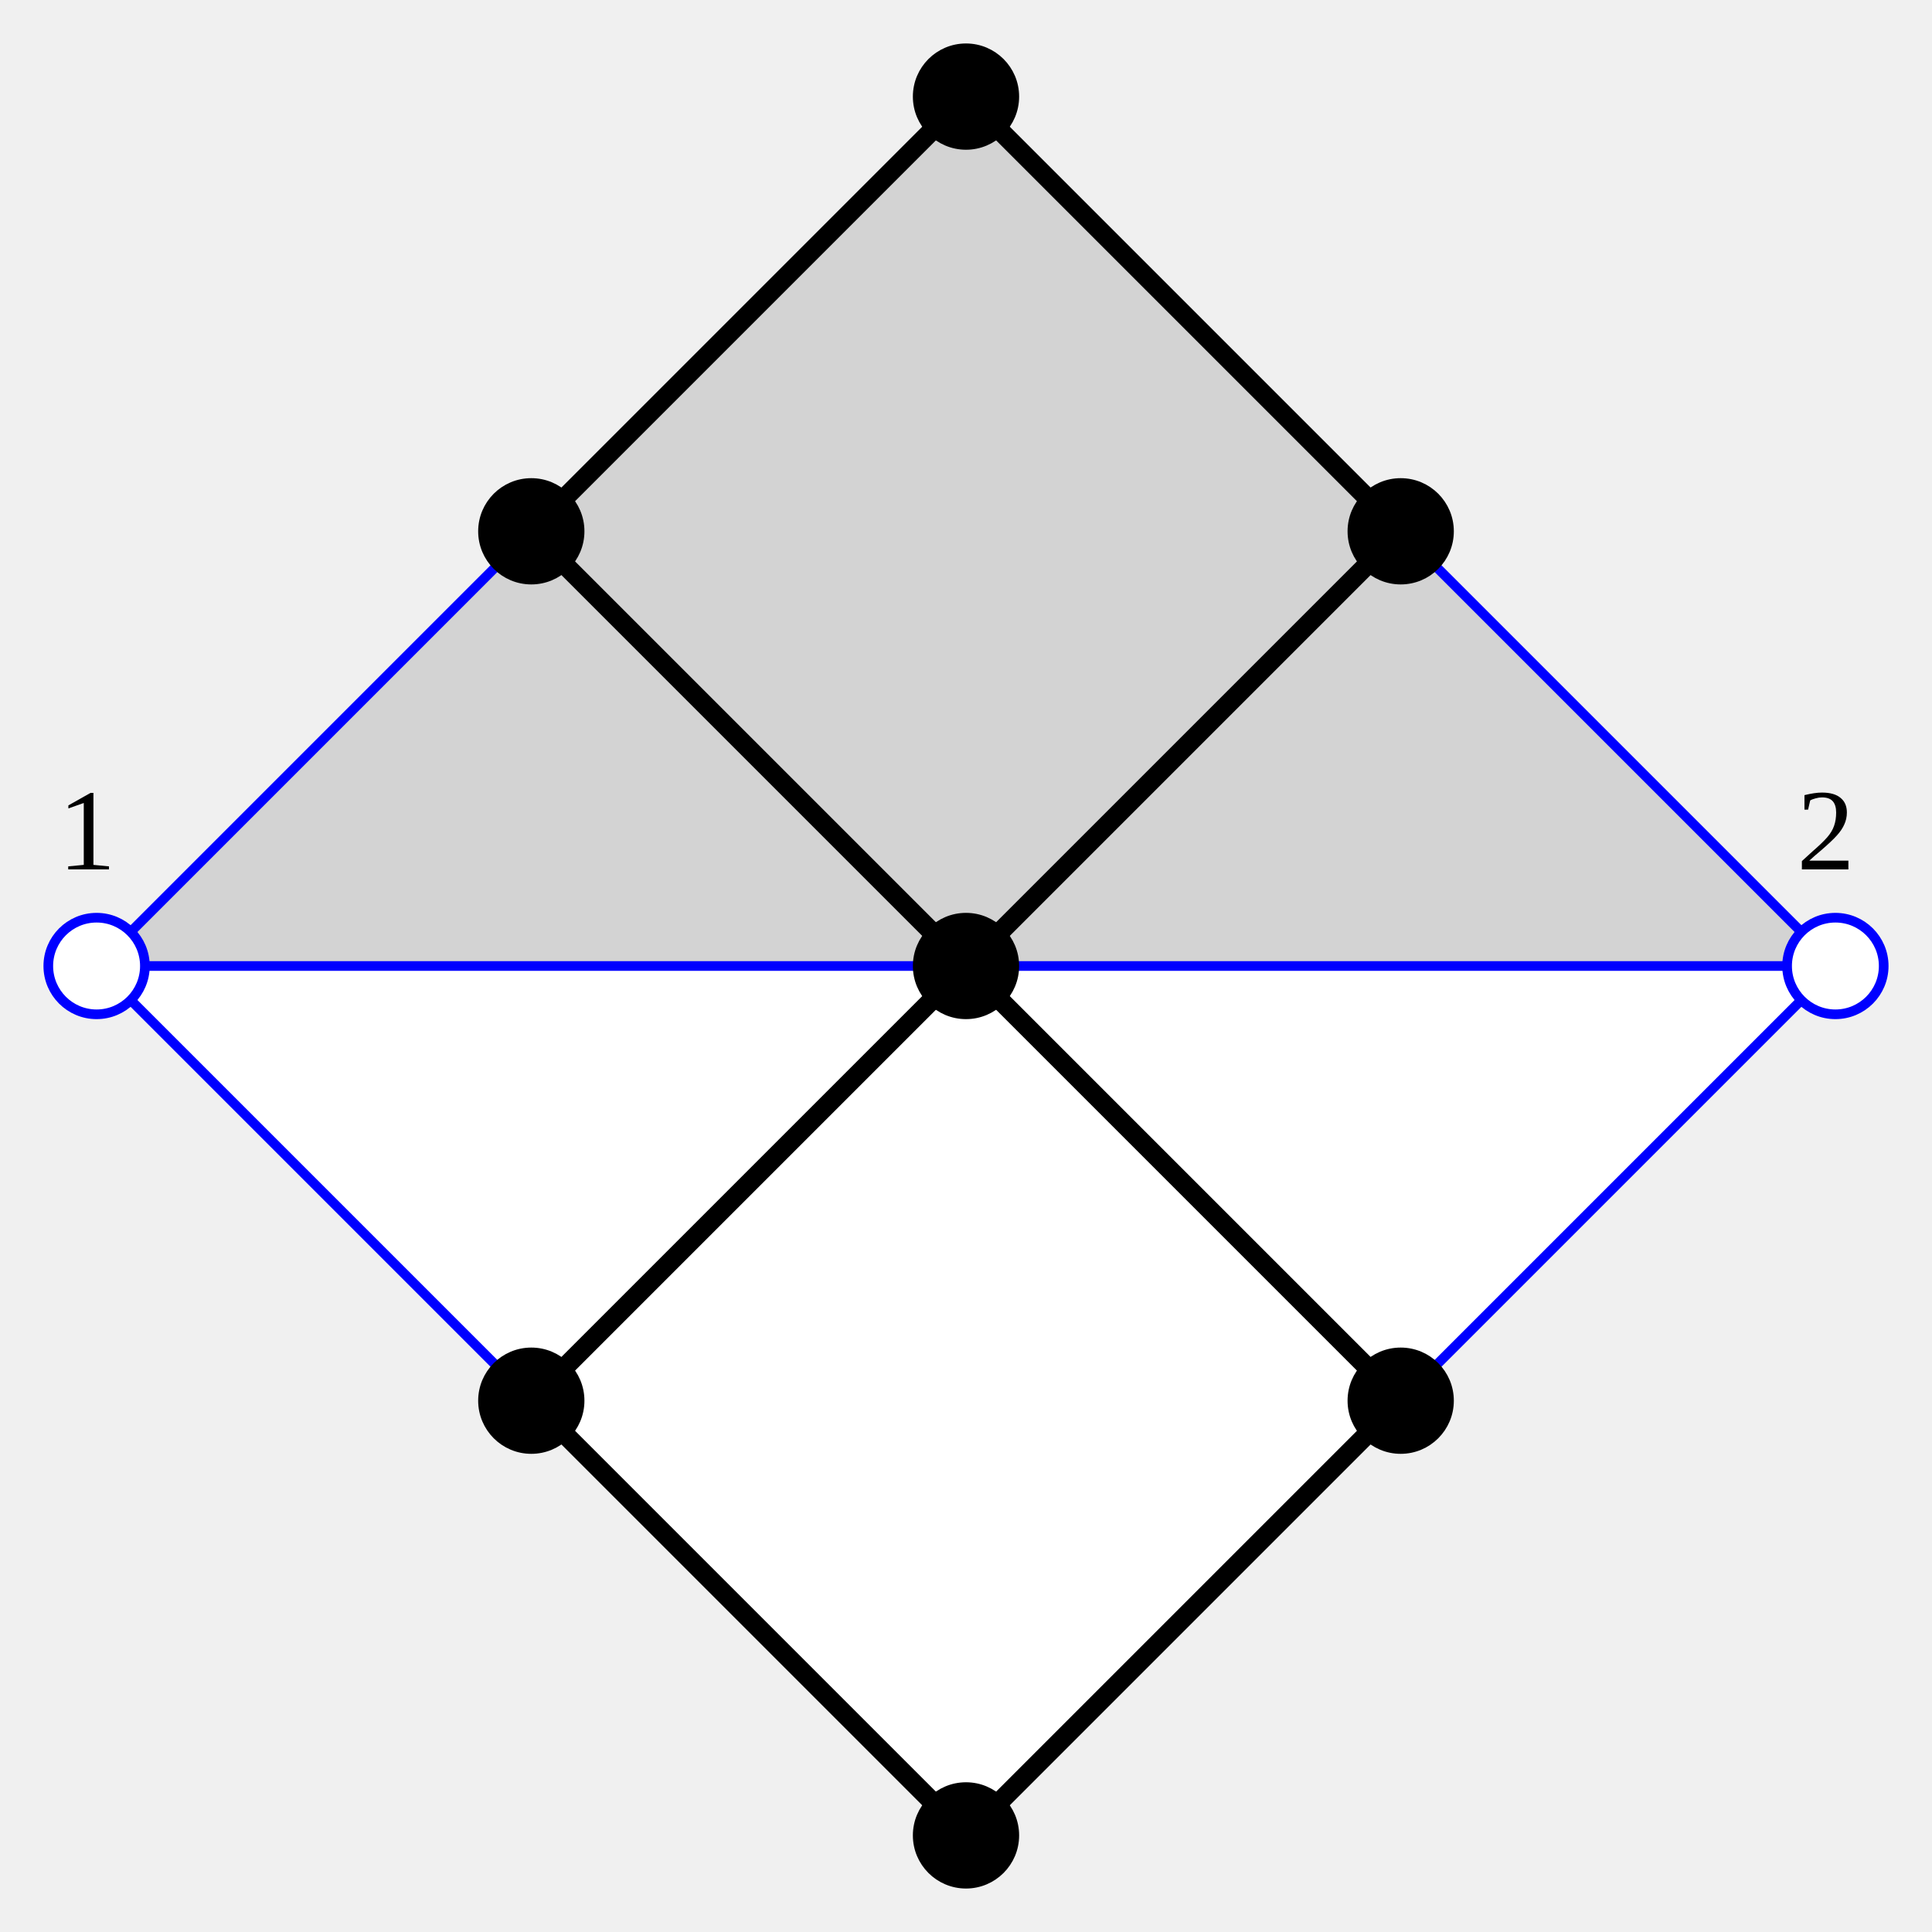
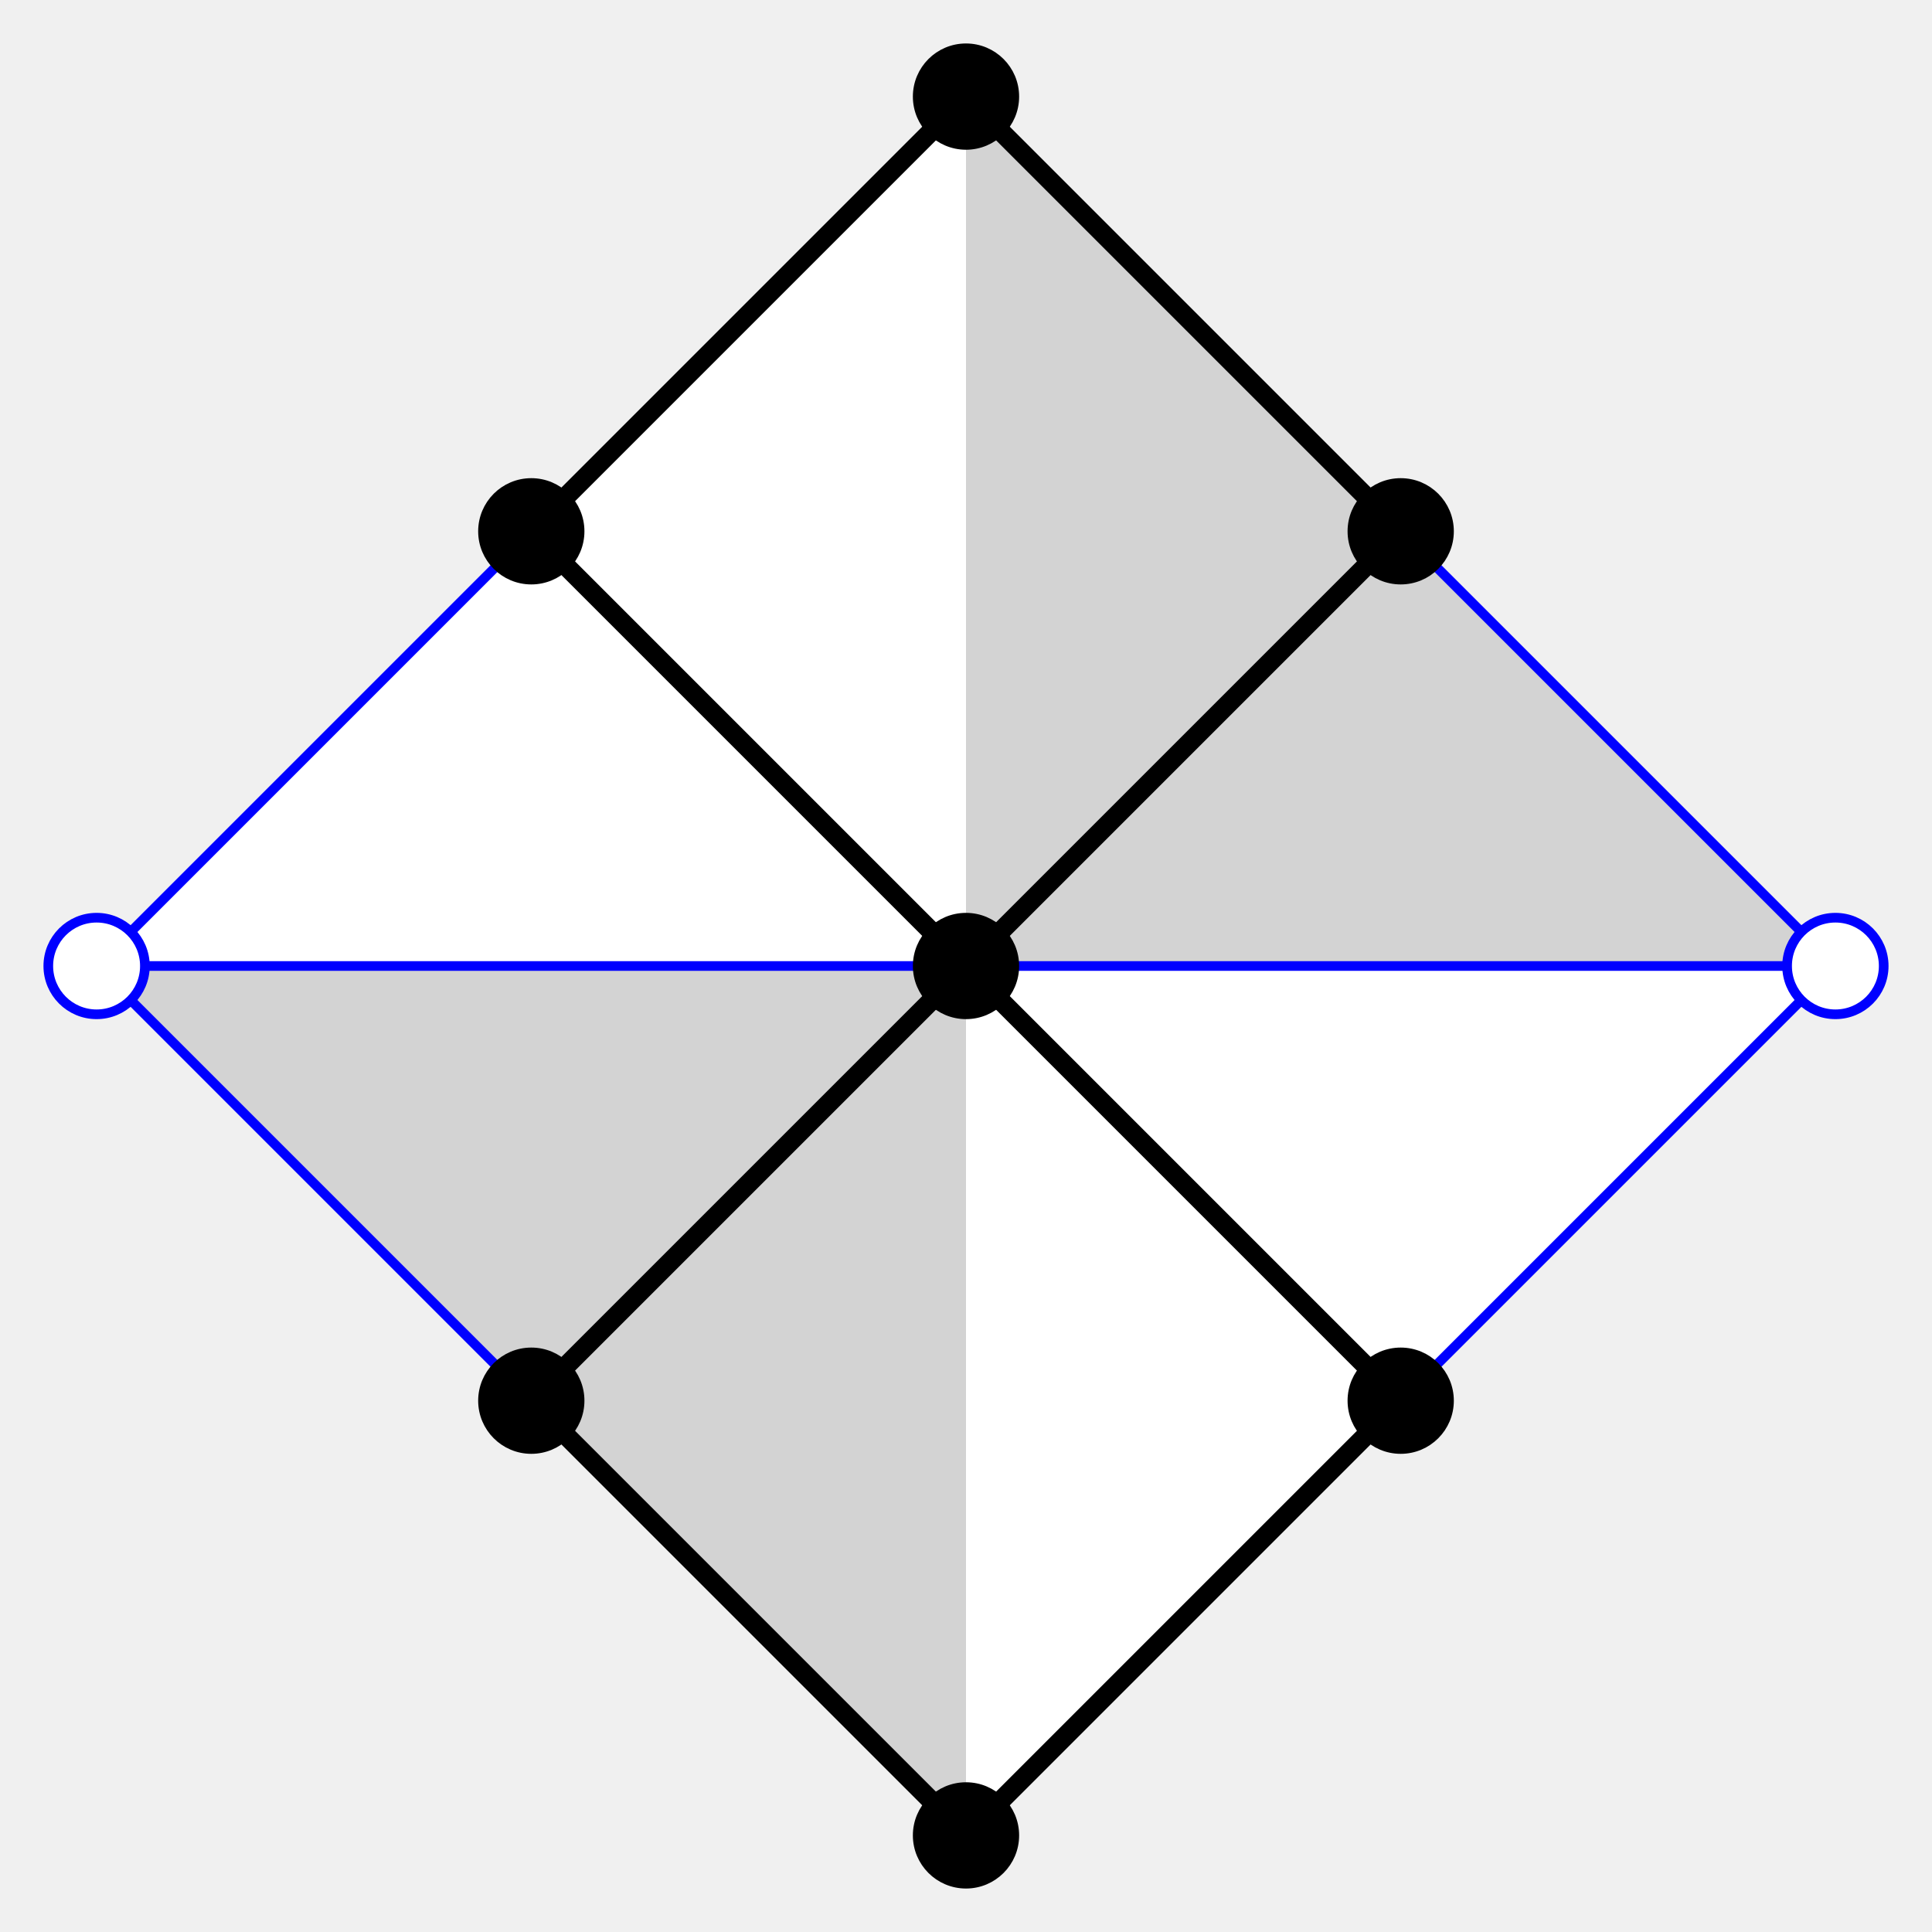
<svg xmlns="http://www.w3.org/2000/svg" width="200" height="200">
-   <polygon points="10,100, 100,10 190,100" fill="lightgrey" stroke="none" />
-   <polygon points="10,100, 100,190 190,100" fill="white" stroke="none" />
+   <polygon points="100,10 10,100, 100,190 190,100" fill="white" stroke="none" />
+   <polygon points="100,10 100,190 10,100 190,100" fill="lightgrey" stroke="none" />
  <line x1="10" y1="100" x2="190" y2="100" stroke="blue" />
  <polygon points="100,10 10,100, 100,190 190,100" fill="none" stroke="blue" />
  <polygon points="100,10 55,55 145,145 100,190 55,145 145,55" fill="none" stroke="black" stroke-width="2" />
  <circle cx="55" cy="55" r="5" fill="black" stroke="black" />
  <circle cx="55" cy="145" r="5" fill="black" stroke="black" />
  <circle cx="145" cy="145" r="5" fill="black" stroke="black" />
  <circle cx="145" cy="55" r="5" fill="black" stroke="black" />
  <circle cx="100" cy="100" r="5" fill="black" stroke="black" />
  <circle cx="100" cy="10" r="5" fill="black" stroke="black" />
  <circle cx="100" cy="190" r="5" fill="black" stroke="black" />
  <circle cx="10" cy="100" r="5" fill="white" stroke="blue" />
  <circle cx="190" cy="100" r="5" fill="white" stroke="blue" />
-   <text x="6" y="90">1</text>
-   <text x="186" y="90">2</text>
</svg>
